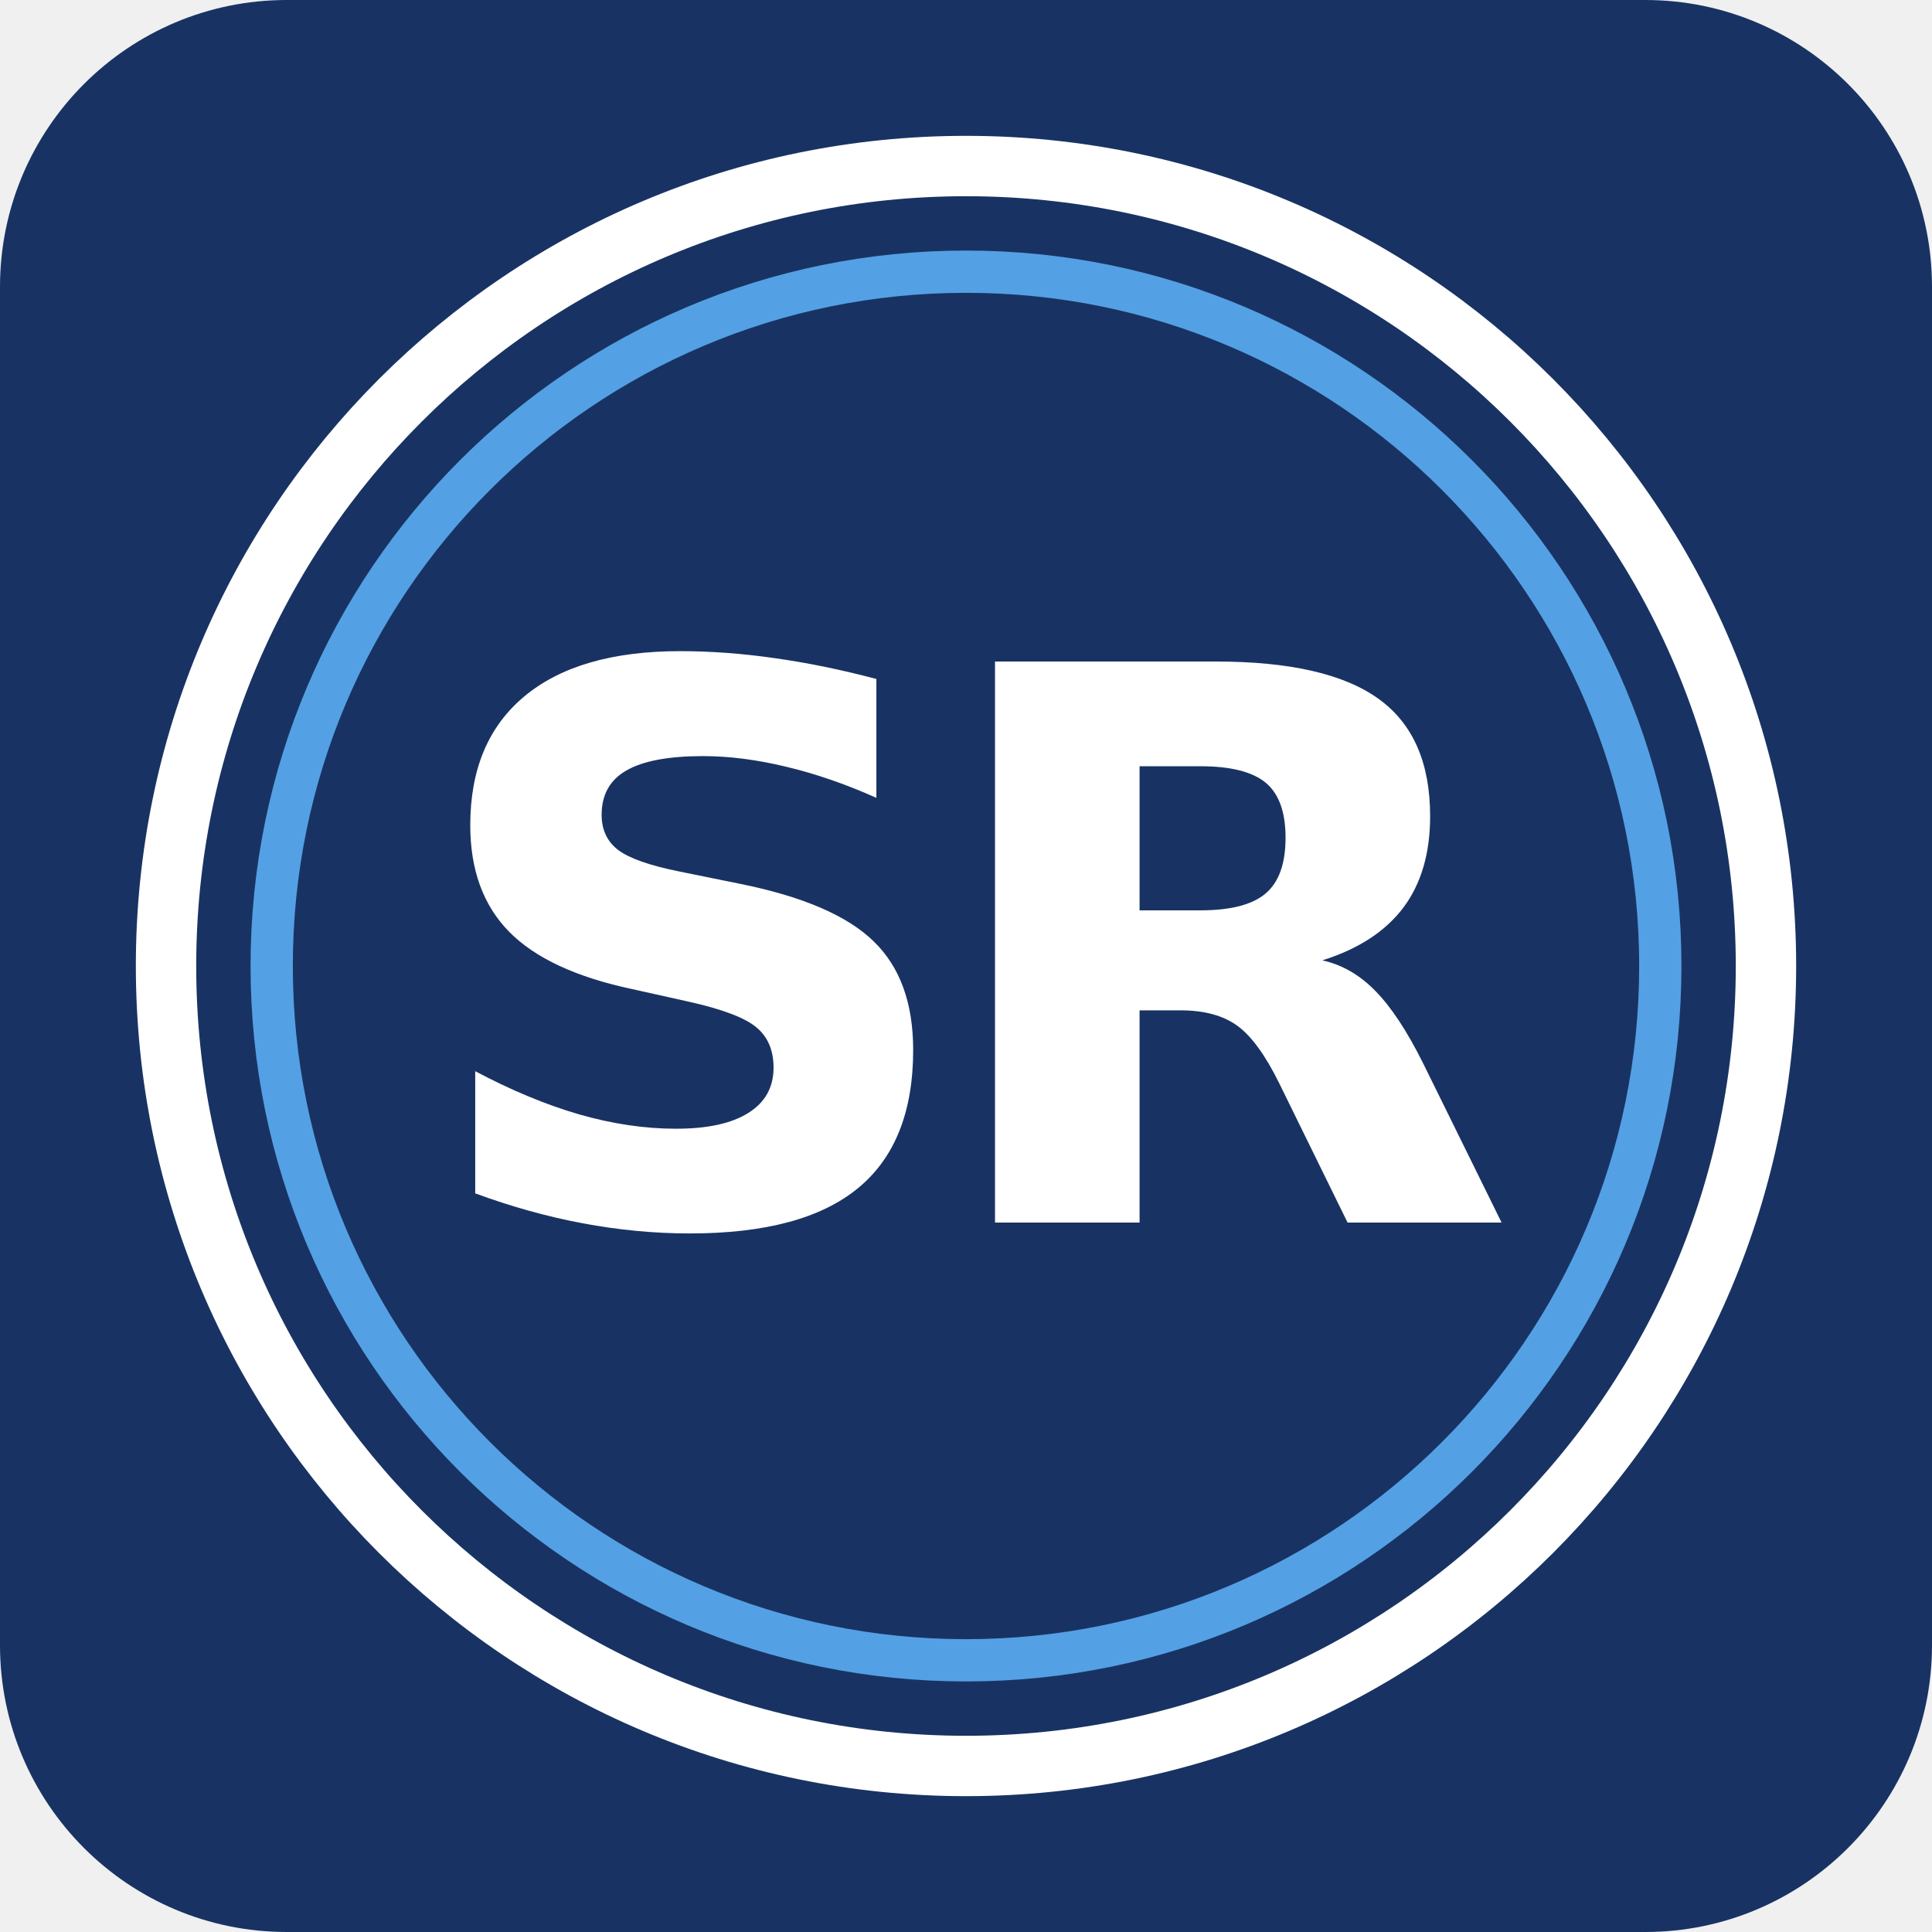
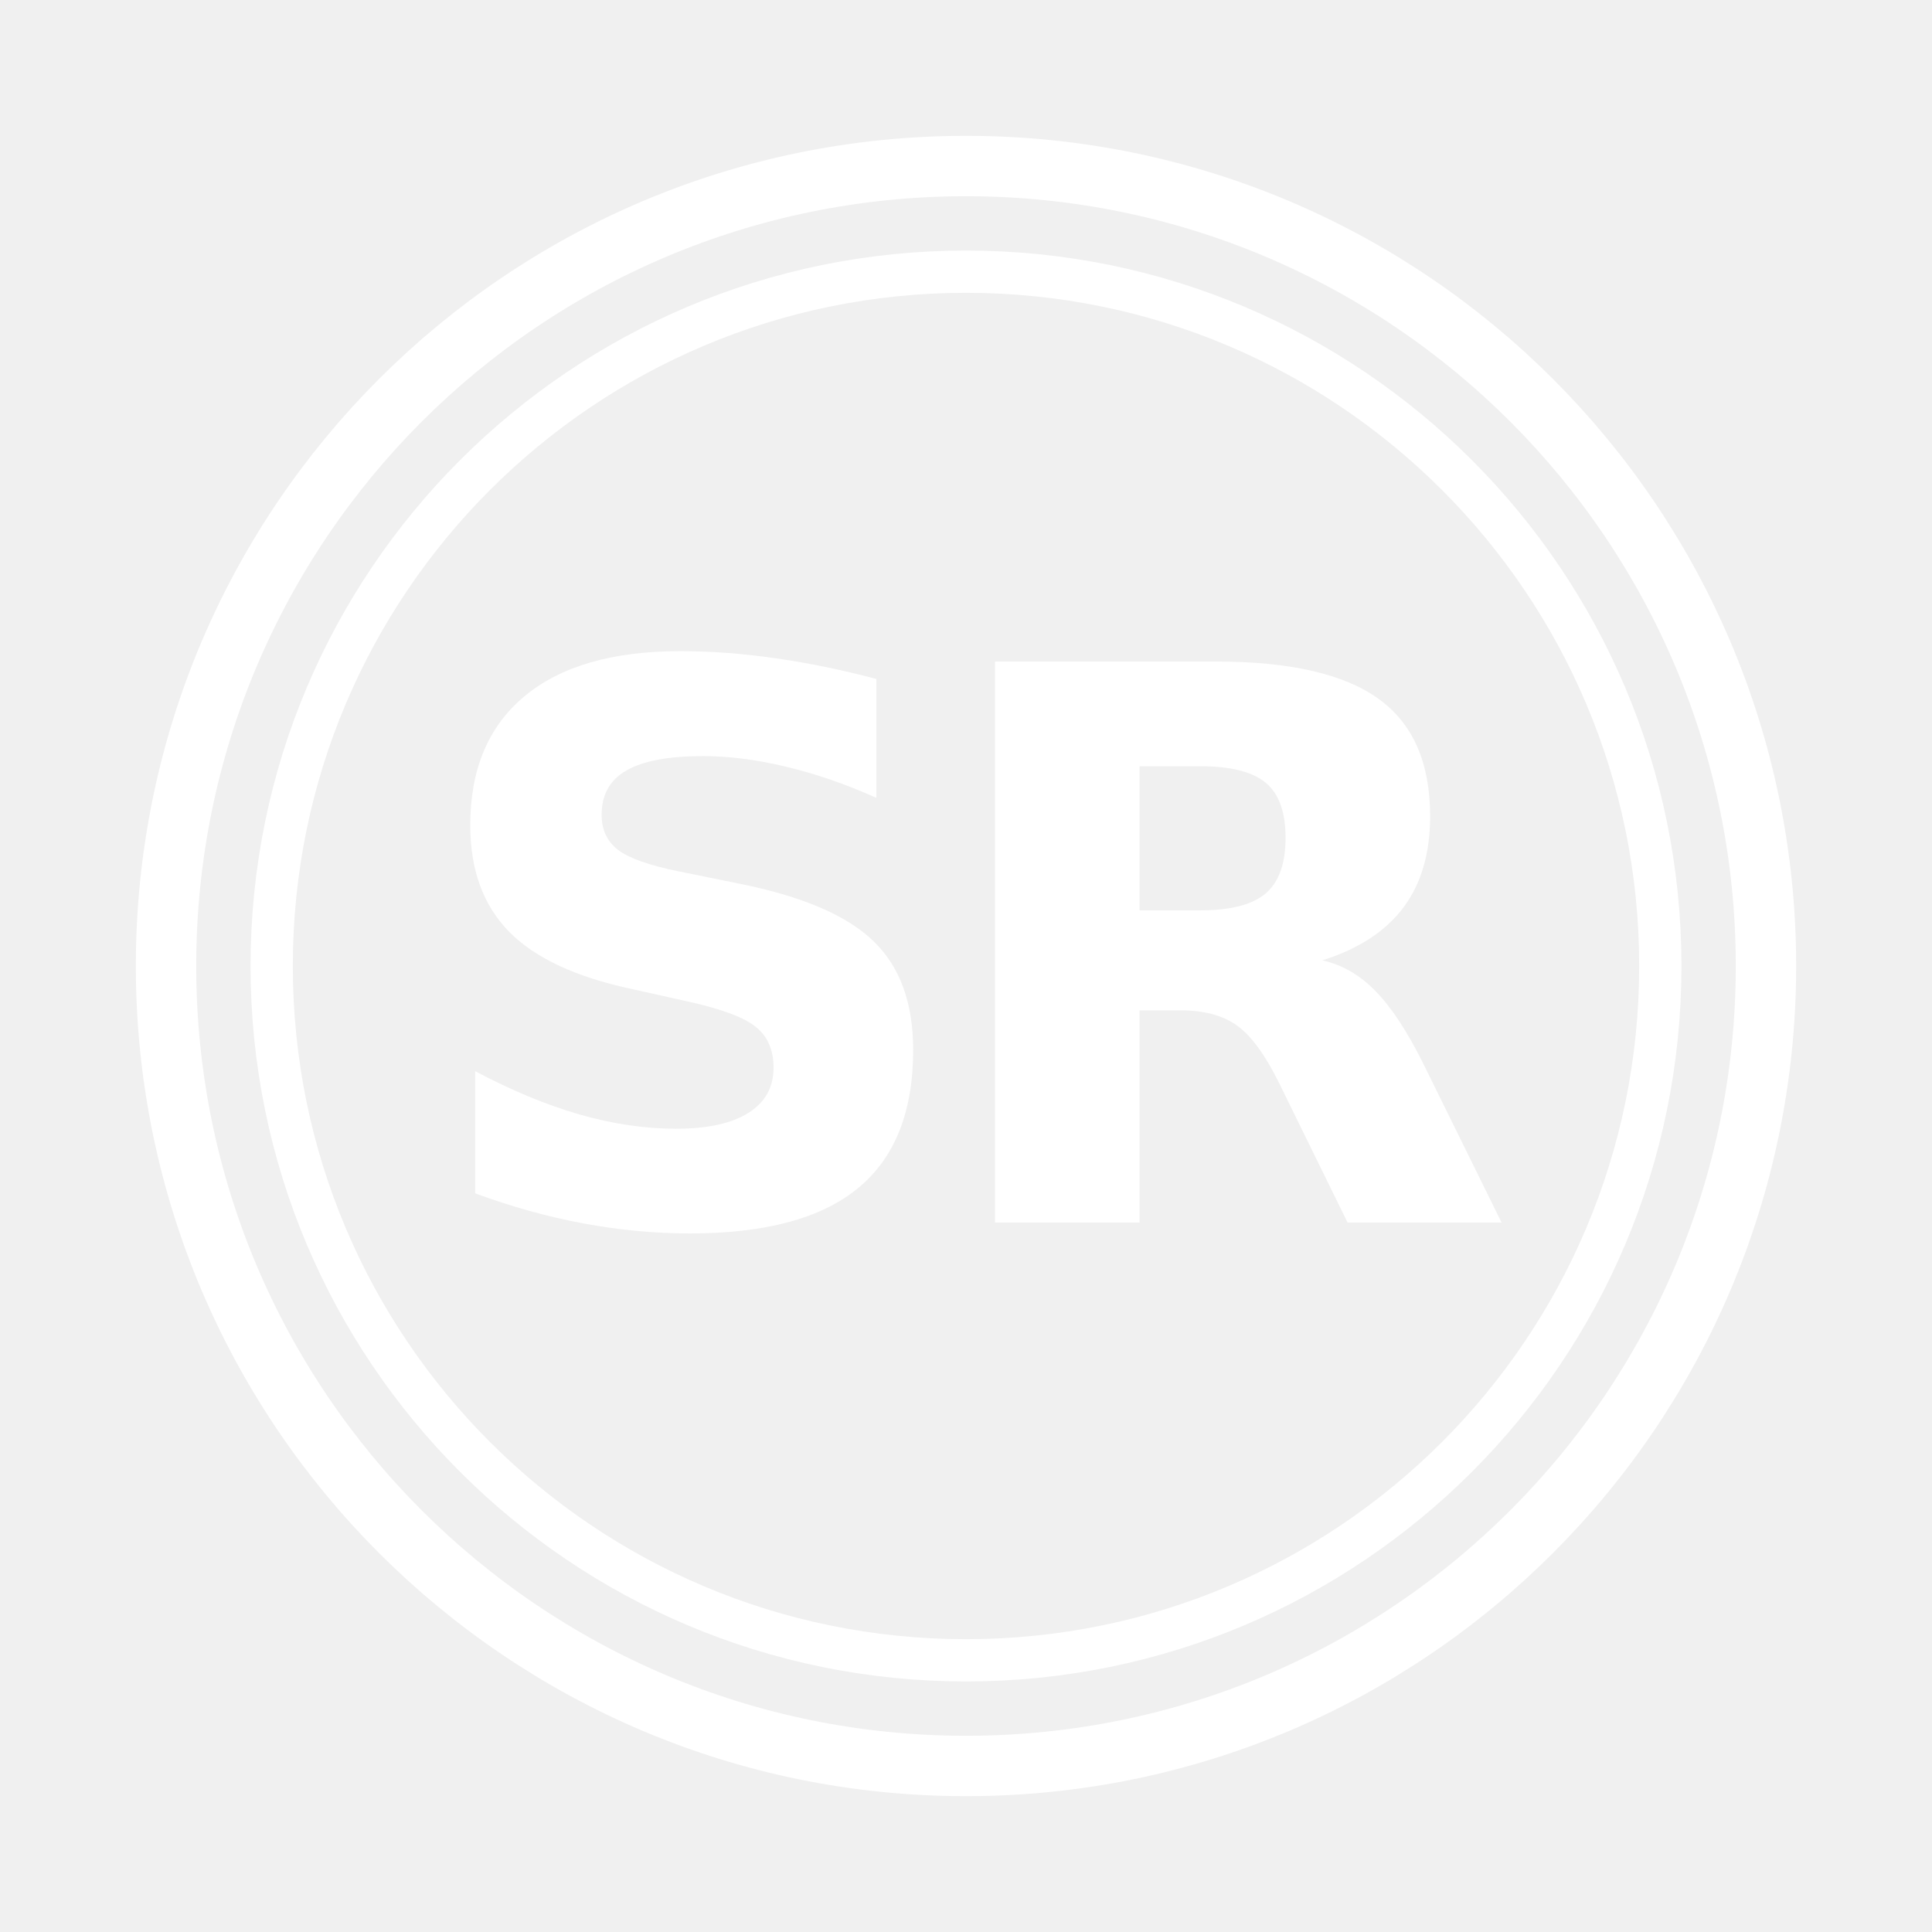
<svg xmlns="http://www.w3.org/2000/svg" viewBox="0 0 128 128" role="img" aria-label="SR — Stormworks Regulatory Portal">
-   <rect width="128" height="128" rx="19" fill="#183363" />
  <circle cx="64" cy="64" r="53" fill="none" stroke="#fff" stroke-width="4" />
-   <circle cx="64" cy="64" r="46" fill="none" stroke="#54a0e4" stroke-width="2.8" />
-   <text x="64" y="81" font-family="DejaVu Sans, Arial, sans-serif" font-weight="800" font-size="51" letter-spacing="-3" fill="white" text-anchor="middle">SR</text>
+   <circle cx="64" cy="64" r="46" fill="none" stroke="#fff" stroke-width="2.8" />
+   <text x="64" y="81" font-family="DejaVu Sans, Arial, sans-serif" font-weight="800" font-size="51" letter-spacing="-3" fill="#fff" text-anchor="middle">SR</text>
</svg>
